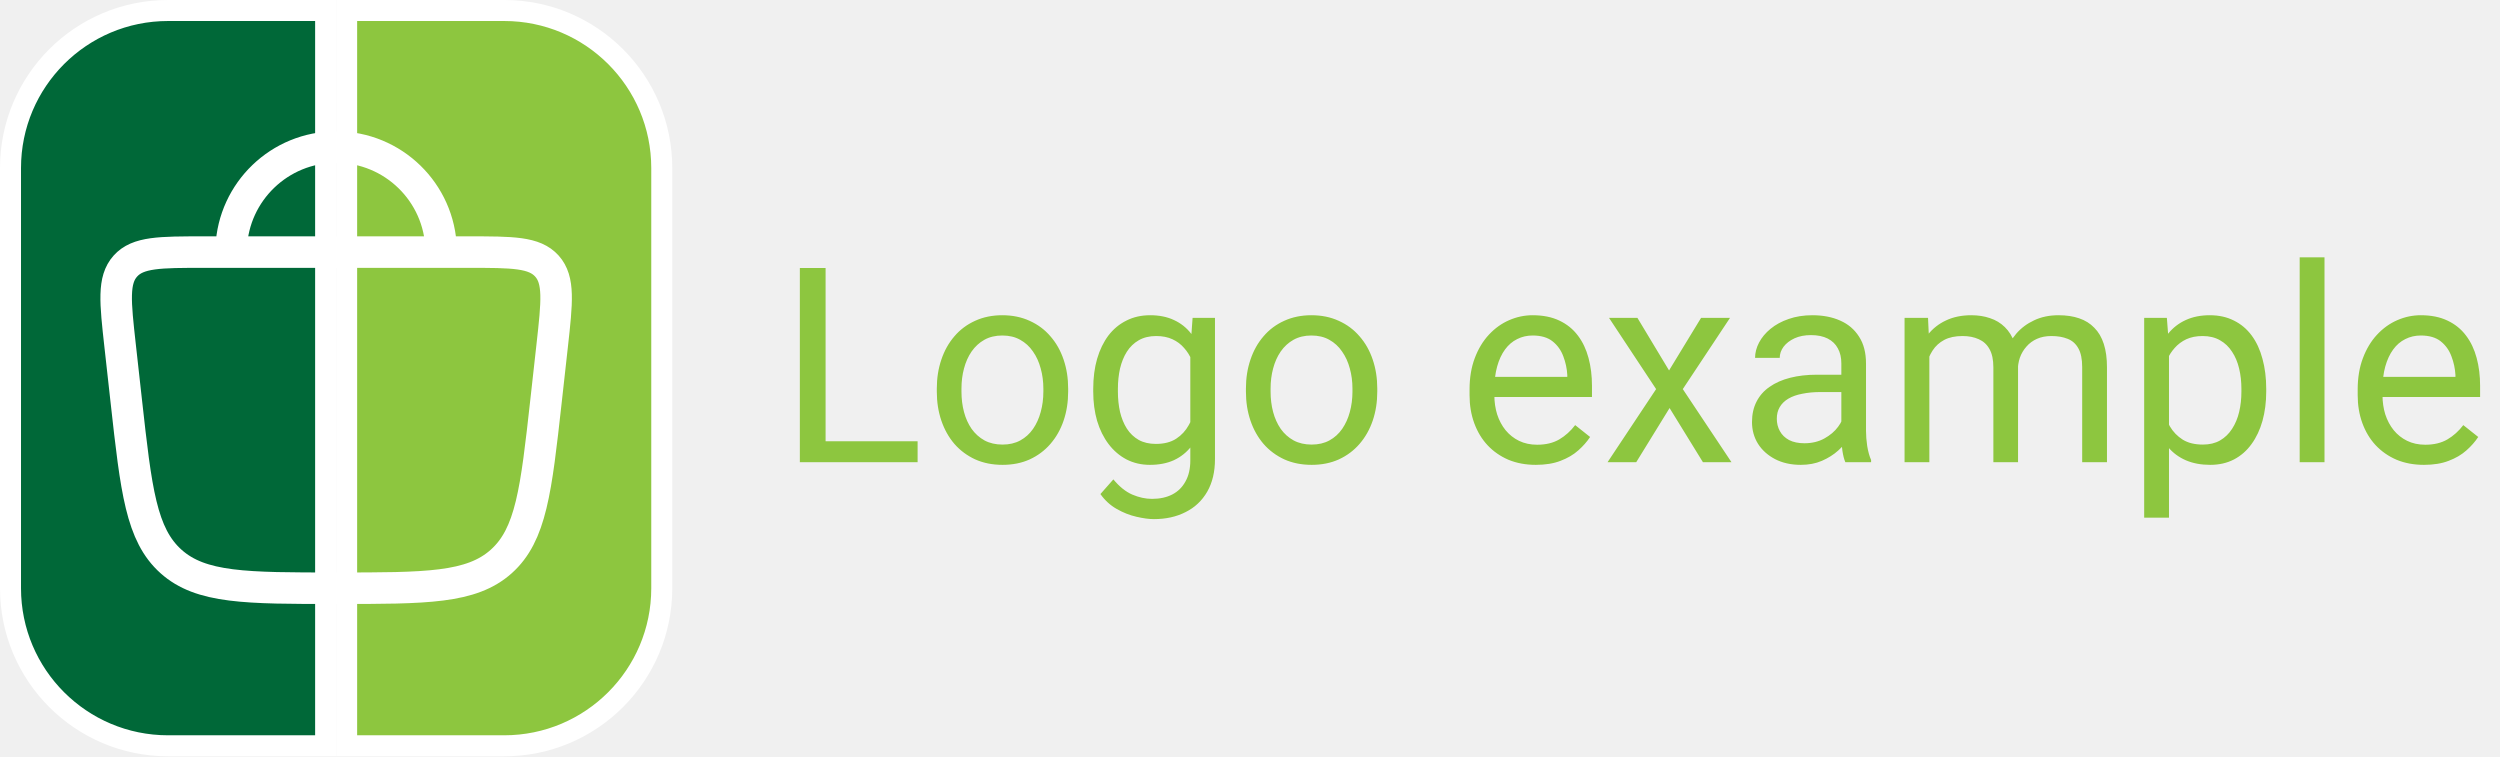
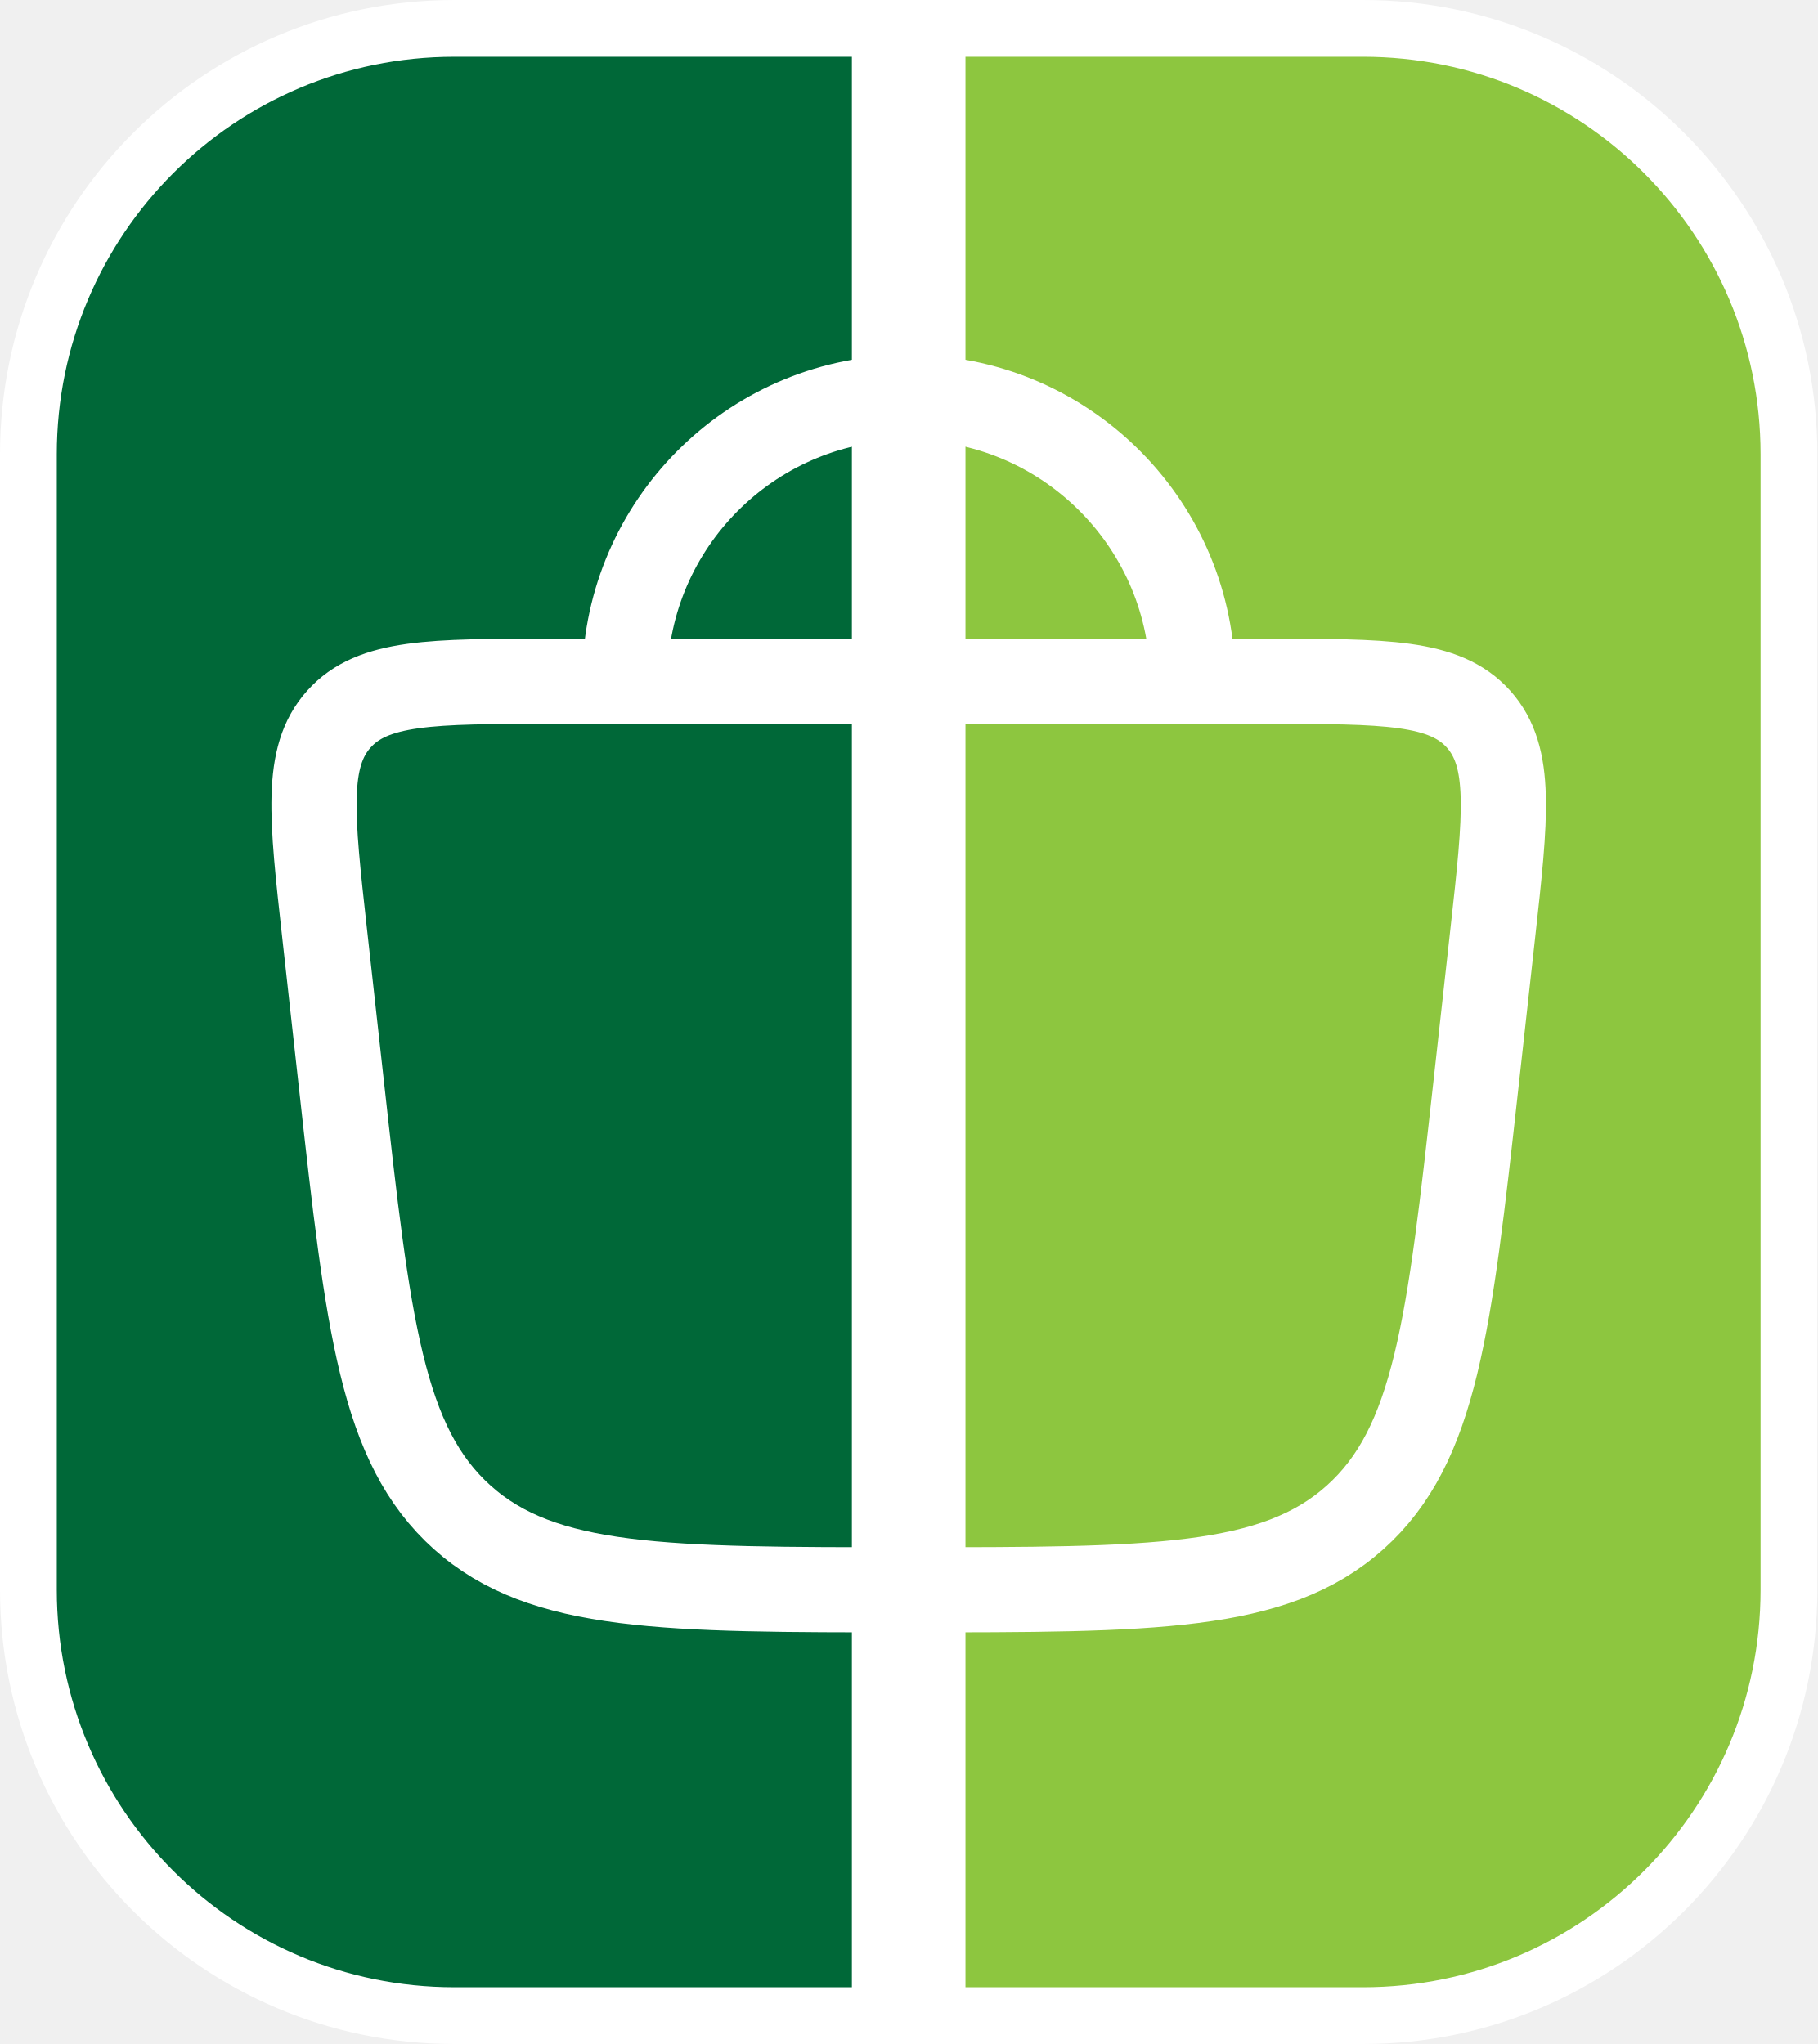
- <svg xmlns="http://www.w3.org/2000/svg" width="119" height="36" viewBox="0 0 119 36" fill="none">
-   <path d="M43.678 21.003V22H39.057V21.003H43.678ZM39.298 12.758V22H38.073V12.758H39.298ZM44.592 18.642V18.496C44.592 18.001 44.664 17.542 44.808 17.119C44.952 16.691 45.159 16.321 45.43 16.008C45.7 15.69 46.029 15.445 46.414 15.271C46.799 15.094 47.23 15.005 47.709 15.005C48.191 15.005 48.625 15.094 49.01 15.271C49.399 15.445 49.729 15.69 50 16.008C50.275 16.321 50.484 16.691 50.628 17.119C50.772 17.542 50.844 18.001 50.844 18.496V18.642C50.844 19.137 50.772 19.596 50.628 20.02C50.484 20.443 50.275 20.813 50 21.13C49.729 21.444 49.401 21.689 49.016 21.867C48.635 22.04 48.204 22.127 47.721 22.127C47.239 22.127 46.805 22.04 46.42 21.867C46.035 21.689 45.705 21.444 45.43 21.13C45.159 20.813 44.952 20.443 44.808 20.02C44.664 19.596 44.592 19.137 44.592 18.642ZM45.766 18.496V18.642C45.766 18.985 45.806 19.309 45.887 19.613C45.967 19.914 46.088 20.18 46.248 20.413C46.414 20.646 46.619 20.83 46.864 20.965C47.11 21.096 47.395 21.162 47.721 21.162C48.043 21.162 48.324 21.096 48.565 20.965C48.811 20.83 49.014 20.646 49.175 20.413C49.336 20.18 49.456 19.914 49.537 19.613C49.621 19.309 49.664 18.985 49.664 18.642V18.496C49.664 18.158 49.621 17.838 49.537 17.538C49.456 17.233 49.334 16.964 49.169 16.731C49.008 16.494 48.804 16.308 48.559 16.173C48.318 16.037 48.034 15.97 47.709 15.97C47.387 15.97 47.103 16.037 46.858 16.173C46.617 16.308 46.414 16.494 46.248 16.731C46.088 16.964 45.967 17.233 45.887 17.538C45.806 17.838 45.766 18.158 45.766 18.496ZM56.767 15.132H57.833V21.854C57.833 22.459 57.71 22.975 57.465 23.403C57.219 23.83 56.877 24.154 56.437 24.374C56.001 24.598 55.497 24.71 54.926 24.71C54.689 24.71 54.41 24.672 54.088 24.596C53.77 24.524 53.457 24.399 53.148 24.222C52.844 24.048 52.588 23.813 52.38 23.517L52.996 22.819C53.284 23.166 53.584 23.407 53.898 23.543C54.215 23.678 54.528 23.746 54.837 23.746C55.209 23.746 55.531 23.676 55.802 23.536C56.073 23.396 56.282 23.189 56.43 22.914C56.583 22.643 56.659 22.309 56.659 21.911V16.643L56.767 15.132ZM52.038 18.642V18.509C52.038 17.984 52.099 17.508 52.222 17.081C52.349 16.649 52.529 16.279 52.761 15.97C52.998 15.661 53.284 15.424 53.618 15.259C53.953 15.089 54.329 15.005 54.748 15.005C55.18 15.005 55.556 15.081 55.878 15.233C56.204 15.382 56.479 15.599 56.703 15.887C56.932 16.171 57.111 16.514 57.243 16.916C57.374 17.317 57.465 17.773 57.516 18.28V18.864C57.469 19.368 57.378 19.821 57.243 20.223C57.111 20.625 56.932 20.967 56.703 21.251C56.479 21.535 56.204 21.752 55.878 21.905C55.552 22.053 55.171 22.127 54.735 22.127C54.325 22.127 53.953 22.04 53.618 21.867C53.288 21.693 53.005 21.45 52.768 21.137C52.531 20.824 52.349 20.455 52.222 20.032C52.099 19.605 52.038 19.141 52.038 18.642ZM53.212 18.509V18.642C53.212 18.985 53.246 19.306 53.313 19.607C53.385 19.907 53.493 20.172 53.637 20.4C53.785 20.629 53.974 20.809 54.202 20.94C54.431 21.067 54.704 21.13 55.021 21.13C55.41 21.13 55.732 21.048 55.986 20.883C56.24 20.718 56.441 20.5 56.589 20.229C56.741 19.958 56.86 19.664 56.944 19.347V17.817C56.898 17.584 56.826 17.36 56.728 17.144C56.635 16.924 56.513 16.729 56.36 16.56C56.212 16.387 56.028 16.249 55.808 16.148C55.588 16.046 55.33 15.995 55.034 15.995C54.712 15.995 54.435 16.063 54.202 16.198C53.974 16.329 53.785 16.511 53.637 16.744C53.493 16.973 53.385 17.239 53.313 17.544C53.246 17.844 53.212 18.166 53.212 18.509ZM59.306 18.642V18.496C59.306 18.001 59.378 17.542 59.522 17.119C59.665 16.691 59.873 16.321 60.144 16.008C60.414 15.69 60.742 15.445 61.127 15.271C61.513 15.094 61.944 15.005 62.422 15.005C62.905 15.005 63.339 15.094 63.724 15.271C64.113 15.445 64.443 15.69 64.714 16.008C64.989 16.321 65.198 16.691 65.342 17.119C65.486 17.542 65.558 18.001 65.558 18.496V18.642C65.558 19.137 65.486 19.596 65.342 20.02C65.198 20.443 64.989 20.813 64.714 21.13C64.443 21.444 64.115 21.689 63.73 21.867C63.349 22.04 62.917 22.127 62.435 22.127C61.953 22.127 61.519 22.04 61.134 21.867C60.749 21.689 60.419 21.444 60.144 21.13C59.873 20.813 59.665 20.443 59.522 20.02C59.378 19.596 59.306 19.137 59.306 18.642ZM60.48 18.496V18.642C60.48 18.985 60.52 19.309 60.601 19.613C60.681 19.914 60.802 20.18 60.962 20.413C61.127 20.646 61.333 20.83 61.578 20.965C61.824 21.096 62.109 21.162 62.435 21.162C62.757 21.162 63.038 21.096 63.279 20.965C63.525 20.83 63.728 20.646 63.889 20.413C64.049 20.18 64.17 19.914 64.251 19.613C64.335 19.309 64.377 18.985 64.377 18.642V18.496C64.377 18.158 64.335 17.838 64.251 17.538C64.17 17.233 64.047 16.964 63.882 16.731C63.721 16.494 63.518 16.308 63.273 16.173C63.032 16.037 62.748 15.97 62.422 15.97C62.101 15.97 61.817 16.037 61.572 16.173C61.331 16.308 61.127 16.494 60.962 16.731C60.802 16.964 60.681 17.233 60.601 17.538C60.52 17.838 60.48 18.158 60.48 18.496ZM73.106 22.127C72.627 22.127 72.194 22.047 71.804 21.886C71.419 21.721 71.087 21.49 70.808 21.194C70.533 20.898 70.321 20.546 70.173 20.14C70.025 19.734 69.951 19.29 69.951 18.807V18.541C69.951 17.982 70.033 17.485 70.198 17.049C70.363 16.609 70.588 16.236 70.871 15.932C71.155 15.627 71.476 15.396 71.836 15.24C72.196 15.083 72.568 15.005 72.953 15.005C73.444 15.005 73.867 15.089 74.223 15.259C74.582 15.428 74.876 15.665 75.105 15.97C75.334 16.27 75.503 16.626 75.613 17.036C75.723 17.442 75.778 17.887 75.778 18.369V18.896H70.649V17.938H74.603V17.849C74.587 17.544 74.523 17.248 74.413 16.96C74.307 16.672 74.138 16.435 73.905 16.249C73.672 16.063 73.355 15.97 72.953 15.97C72.686 15.97 72.441 16.027 72.217 16.141C71.993 16.251 71.8 16.416 71.639 16.636C71.478 16.856 71.353 17.125 71.265 17.442C71.176 17.76 71.131 18.126 71.131 18.541V18.807C71.131 19.133 71.176 19.44 71.265 19.727C71.358 20.011 71.491 20.261 71.665 20.477C71.842 20.692 72.056 20.862 72.306 20.984C72.56 21.107 72.847 21.169 73.169 21.169C73.584 21.169 73.935 21.084 74.223 20.915C74.51 20.745 74.762 20.519 74.978 20.235L75.689 20.8C75.541 21.025 75.353 21.238 75.124 21.441C74.895 21.645 74.614 21.81 74.28 21.936C73.95 22.064 73.558 22.127 73.106 22.127ZM77.942 15.132L79.447 17.633L80.97 15.132H82.348L80.101 18.521L82.418 22H81.059L79.472 19.423L77.885 22H76.52L78.831 18.521L76.59 15.132H77.942ZM87.648 20.826V17.29C87.648 17.019 87.593 16.784 87.483 16.585C87.377 16.382 87.216 16.226 87.001 16.116C86.785 16.006 86.518 15.951 86.201 15.951C85.904 15.951 85.644 16.002 85.42 16.103C85.2 16.205 85.026 16.338 84.899 16.503C84.777 16.668 84.715 16.846 84.715 17.036H83.541C83.541 16.791 83.605 16.547 83.731 16.306C83.858 16.065 84.04 15.847 84.277 15.652C84.519 15.454 84.806 15.297 85.141 15.183C85.479 15.064 85.856 15.005 86.27 15.005C86.77 15.005 87.21 15.089 87.591 15.259C87.976 15.428 88.276 15.684 88.492 16.027C88.712 16.365 88.822 16.791 88.822 17.303V20.502C88.822 20.73 88.841 20.974 88.879 21.232C88.922 21.49 88.983 21.712 89.064 21.898V22H87.838C87.779 21.865 87.733 21.685 87.699 21.46C87.665 21.232 87.648 21.02 87.648 20.826ZM87.851 17.836L87.864 18.661H86.677C86.342 18.661 86.044 18.689 85.782 18.744C85.519 18.794 85.299 18.873 85.122 18.979C84.944 19.084 84.808 19.218 84.715 19.378C84.622 19.535 84.576 19.719 84.576 19.931C84.576 20.146 84.624 20.343 84.722 20.521C84.819 20.699 84.965 20.84 85.16 20.946C85.359 21.048 85.602 21.099 85.89 21.099C86.249 21.099 86.567 21.023 86.842 20.87C87.117 20.718 87.335 20.532 87.496 20.311C87.661 20.091 87.749 19.878 87.762 19.67L88.264 20.235C88.234 20.413 88.154 20.61 88.022 20.826C87.891 21.041 87.716 21.249 87.496 21.448C87.28 21.642 87.022 21.805 86.721 21.936C86.425 22.064 86.091 22.127 85.718 22.127C85.253 22.127 84.844 22.036 84.493 21.854C84.146 21.672 83.875 21.429 83.681 21.124C83.49 20.815 83.395 20.47 83.395 20.089C83.395 19.721 83.467 19.398 83.611 19.118C83.755 18.835 83.962 18.6 84.233 18.414C84.504 18.223 84.83 18.079 85.21 17.982C85.591 17.885 86.017 17.836 86.486 17.836H87.851ZM91.837 16.497V22H90.657V15.132H91.774L91.837 16.497ZM91.596 18.306L91.05 18.287C91.055 17.817 91.116 17.383 91.234 16.985C91.353 16.583 91.528 16.234 91.761 15.938C91.994 15.642 92.284 15.413 92.631 15.252C92.978 15.087 93.38 15.005 93.837 15.005C94.159 15.005 94.455 15.051 94.726 15.145C94.996 15.233 95.231 15.375 95.43 15.57C95.629 15.764 95.784 16.014 95.894 16.319C96.004 16.623 96.059 16.992 96.059 17.423V22H94.884V17.48C94.884 17.121 94.823 16.833 94.7 16.617C94.582 16.401 94.412 16.245 94.192 16.148C93.972 16.046 93.714 15.995 93.418 15.995C93.071 15.995 92.781 16.056 92.548 16.179C92.316 16.302 92.129 16.471 91.99 16.687C91.85 16.903 91.749 17.15 91.685 17.43C91.626 17.705 91.596 17.997 91.596 18.306ZM96.046 17.658L95.259 17.899C95.263 17.523 95.324 17.161 95.443 16.814C95.566 16.467 95.741 16.158 95.97 15.887C96.203 15.616 96.488 15.403 96.827 15.246C97.165 15.085 97.552 15.005 97.988 15.005C98.356 15.005 98.682 15.053 98.966 15.151C99.254 15.248 99.495 15.398 99.689 15.602C99.888 15.8 100.039 16.056 100.14 16.37C100.242 16.683 100.292 17.055 100.292 17.487V22H99.112V17.474C99.112 17.089 99.05 16.791 98.928 16.579C98.809 16.363 98.64 16.213 98.42 16.128C98.204 16.04 97.946 15.995 97.645 15.995C97.387 15.995 97.159 16.04 96.96 16.128C96.761 16.217 96.594 16.34 96.459 16.497C96.323 16.649 96.219 16.825 96.147 17.023C96.08 17.222 96.046 17.434 96.046 17.658ZM103.244 16.452V24.641H102.063V15.132H103.143L103.244 16.452ZM107.872 18.509V18.642C107.872 19.141 107.812 19.605 107.694 20.032C107.575 20.455 107.402 20.824 107.173 21.137C106.949 21.45 106.672 21.693 106.342 21.867C106.012 22.04 105.633 22.127 105.206 22.127C104.77 22.127 104.385 22.055 104.05 21.911C103.716 21.767 103.432 21.558 103.2 21.283C102.967 21.008 102.781 20.678 102.641 20.293C102.506 19.907 102.413 19.474 102.362 18.991V18.28C102.413 17.773 102.508 17.317 102.647 16.916C102.787 16.514 102.971 16.171 103.2 15.887C103.432 15.599 103.714 15.382 104.044 15.233C104.374 15.081 104.755 15.005 105.187 15.005C105.618 15.005 106.001 15.089 106.335 15.259C106.67 15.424 106.951 15.661 107.18 15.97C107.408 16.279 107.58 16.649 107.694 17.081C107.812 17.508 107.872 17.984 107.872 18.509ZM106.691 18.642V18.509C106.691 18.166 106.655 17.844 106.583 17.544C106.511 17.239 106.399 16.973 106.247 16.744C106.098 16.511 105.908 16.329 105.675 16.198C105.443 16.063 105.165 15.995 104.844 15.995C104.548 15.995 104.289 16.046 104.069 16.148C103.854 16.249 103.669 16.387 103.517 16.56C103.365 16.729 103.24 16.924 103.143 17.144C103.049 17.36 102.98 17.584 102.933 17.817V19.461C103.018 19.757 103.136 20.037 103.289 20.299C103.441 20.557 103.644 20.766 103.898 20.927C104.152 21.084 104.471 21.162 104.856 21.162C105.174 21.162 105.447 21.096 105.675 20.965C105.908 20.83 106.098 20.646 106.247 20.413C106.399 20.18 106.511 19.914 106.583 19.613C106.655 19.309 106.691 18.985 106.691 18.642ZM110.646 12.25V22H109.465V12.25H110.646ZM115.381 22.127C114.903 22.127 114.469 22.047 114.08 21.886C113.694 21.721 113.362 21.49 113.083 21.194C112.808 20.898 112.596 20.546 112.448 20.14C112.3 19.734 112.226 19.29 112.226 18.807V18.541C112.226 17.982 112.309 17.485 112.474 17.049C112.639 16.609 112.863 16.236 113.146 15.932C113.43 15.627 113.752 15.396 114.111 15.24C114.471 15.083 114.843 15.005 115.229 15.005C115.719 15.005 116.143 15.089 116.498 15.259C116.858 15.428 117.152 15.665 117.38 15.97C117.609 16.27 117.778 16.626 117.888 17.036C117.998 17.442 118.053 17.887 118.053 18.369V18.896H112.924V17.938H116.879V17.849C116.862 17.544 116.799 17.248 116.688 16.96C116.583 16.672 116.413 16.435 116.181 16.249C115.948 16.063 115.631 15.97 115.229 15.97C114.962 15.97 114.716 16.027 114.492 16.141C114.268 16.251 114.075 16.416 113.915 16.636C113.754 16.856 113.629 17.125 113.54 17.442C113.451 17.76 113.407 18.126 113.407 18.541V18.807C113.407 19.133 113.451 19.44 113.54 19.727C113.633 20.011 113.766 20.261 113.94 20.477C114.118 20.692 114.331 20.862 114.581 20.984C114.835 21.107 115.123 21.169 115.444 21.169C115.859 21.169 116.21 21.084 116.498 20.915C116.786 20.745 117.038 20.519 117.253 20.235L117.964 20.8C117.816 21.025 117.628 21.238 117.399 21.441C117.171 21.645 116.889 21.81 116.555 21.936C116.225 22.064 115.834 22.127 115.381 22.127Z" fill="#8DC63F" />
+ <svg xmlns="http://www.w3.org/2000/svg" width="32" height="36" viewBox="0 0 32 36" fill="none">
  <path d="M0.5 8C0.5 3.858 3.858 0.5 8 0.5H15.5V35.5H8C3.858 35.5 0.5 32.142 0.5 28V8Z" fill="#006838" stroke="white" />
  <path d="M16.5 0.5H24C28.142 0.5 31.5 3.858 31.5 8V28C31.5 32.142 28.142 35.5 24 35.5H16.5V0.5Z" fill="#8DC63F" stroke="white" />
-   <path d="M21 12C21 11.953 21 11.906 20.998 11.859C20.924 9.163 18.715 7 16 7C13.311 7 11.117 9.123 11.005 11.785C11.002 11.856 11 11.928 11 12M21 12H11M21 12H22.309C24.395 12 25.438 12 26.034 12.666C26.63 13.332 26.515 14.369 26.285 16.442L25.989 19.104C25.518 23.336 25.284 25.451 23.86 26.726C22.436 28 20.291 28 16 28C11.71 28 9.565 28 8.141 26.726C6.717 25.451 6.482 23.336 6.012 19.104L5.716 16.442C5.486 14.369 5.371 13.332 5.967 12.666C6.563 12 7.606 12 9.692 12H11" stroke="white" stroke-width="1.5" />
+   <path d="M21 12C21 11.953 20.999 11.906 20.998 11.859C20.924 9.163 18.714 7 16 7C13.311 7 11.117 9.123 11.005 11.785C11.002 11.856 11 11.928 11 12M21 12H11M21 12H22.309C24.394 12 25.437 12 26.034 12.666C26.63 13.332 26.515 14.369 26.284 16.442L25.988 19.104C25.518 23.336 25.283 25.451 23.859 26.726C22.436 28 20.29 28 16 28C11.71 28 9.564 28 8.141 26.726C6.717 25.451 6.482 23.336 6.012 19.104L5.716 16.442C5.485 14.369 5.37 13.332 5.967 12.666C6.563 12 7.606 12 9.691 12H11" stroke="white" stroke-width="1.5" />
</svg>
